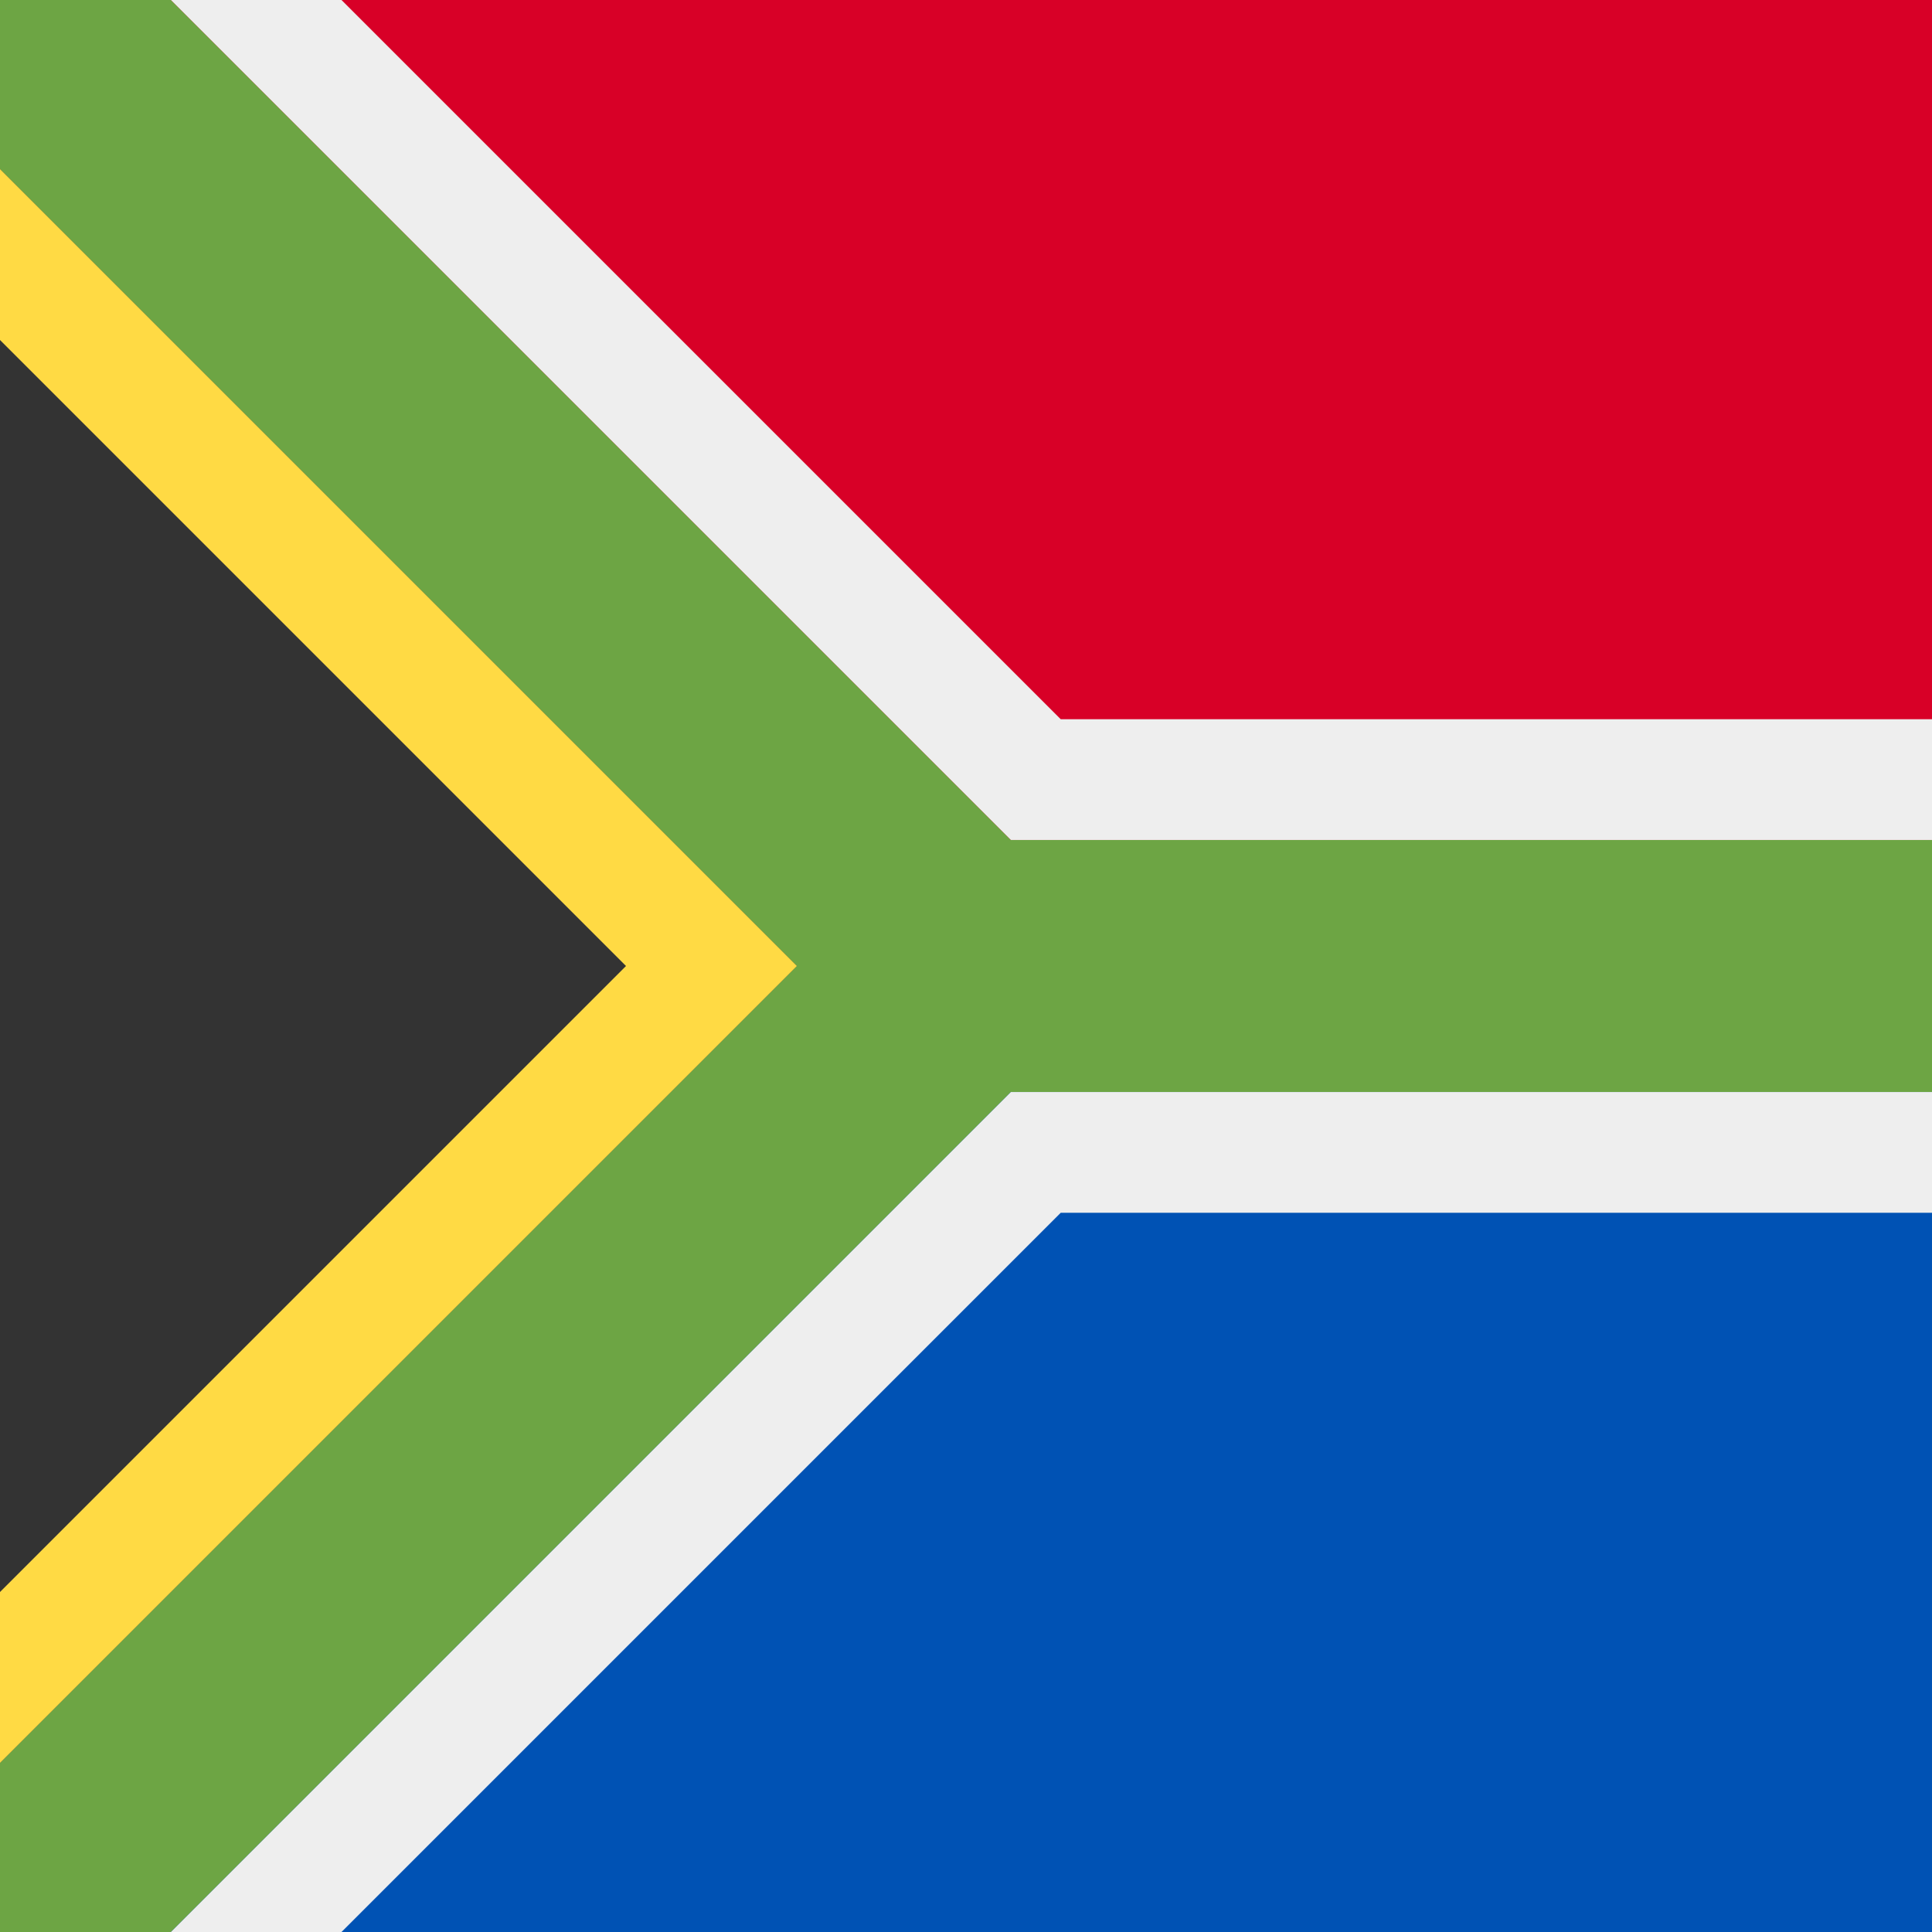
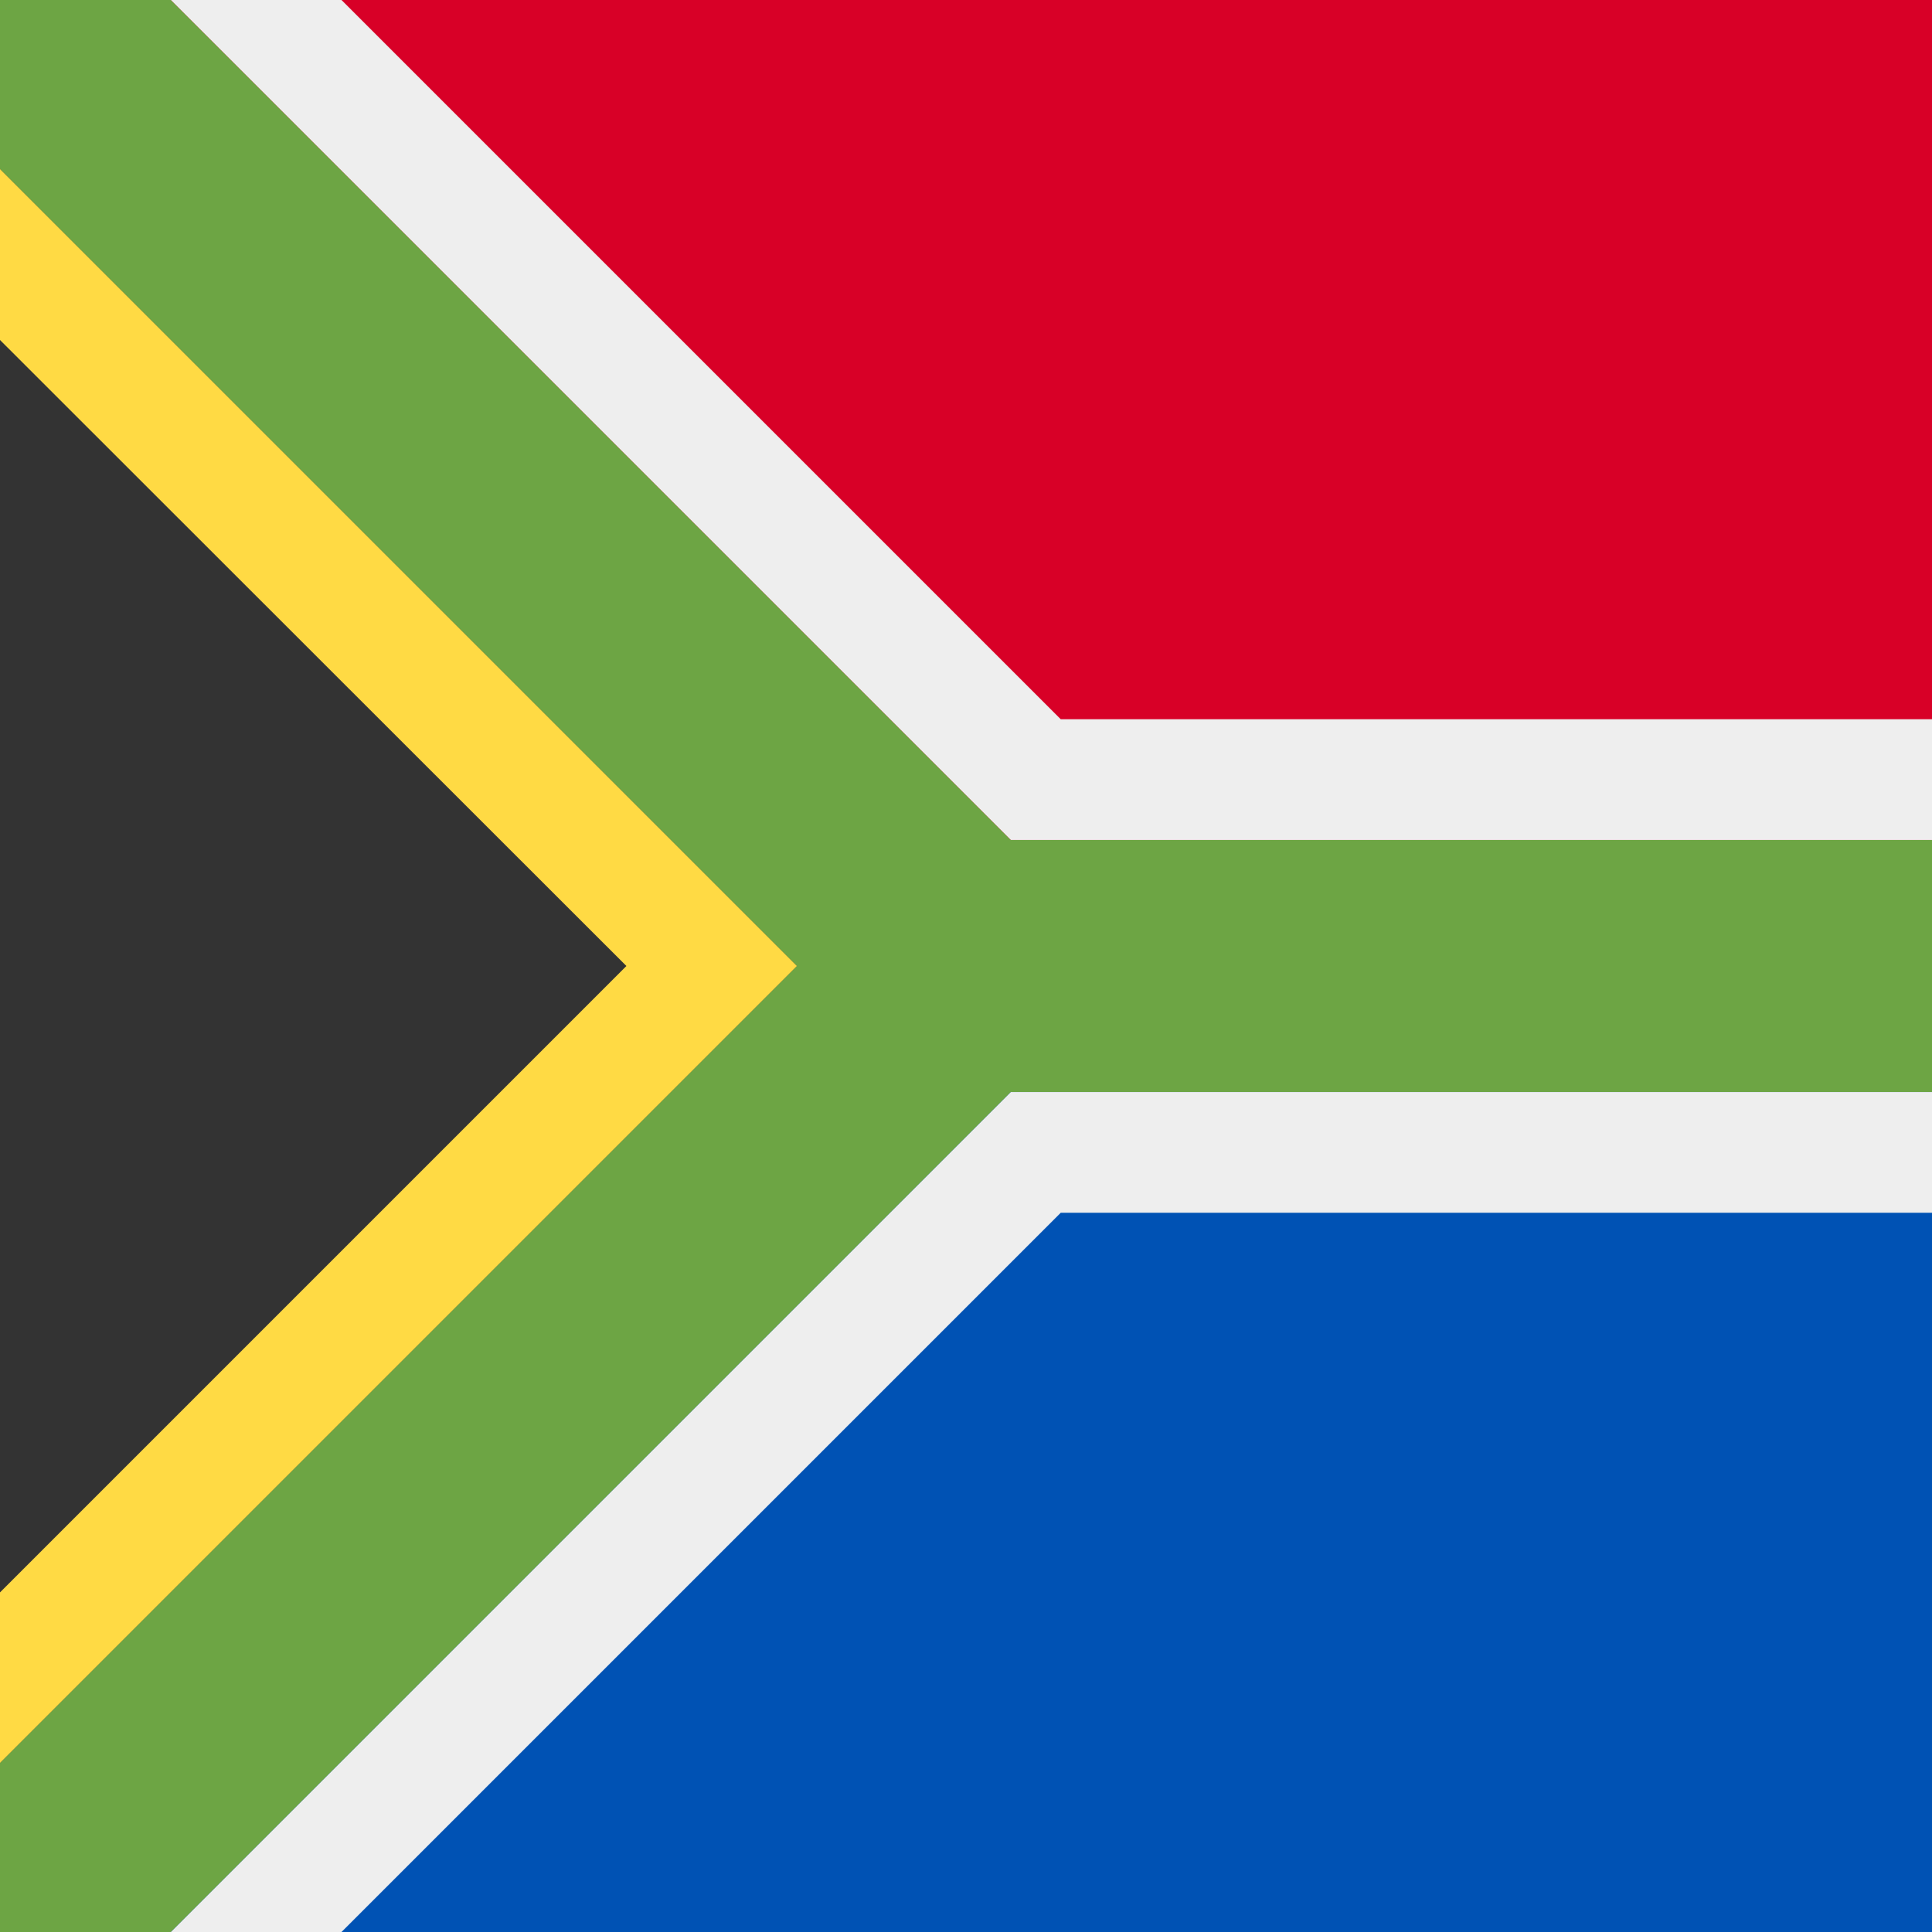
<svg xmlns="http://www.w3.org/2000/svg" width="512" height="512" fill="none">
  <g clip-path="url(#a)">
    <path fill="#0052B4" d="M0 204.9h512V512H0z" />
    <path fill="#D80027" d="M0 0h512v256H0z" />
    <path fill="#6DA544" fill-rule="evenodd" d="M267.9 222.6 45.3 0H0v512h45.3l222.6-222.6H512v-66.8H267.9Z" clip-rule="evenodd" />
    <path fill="#EEE" fill-rule="evenodd" d="m58.5-32 222.6 222.6H544v130.8H281.1L58.5 544H-32V-32h90.5ZM268 289.4h244v-66.8H267.9L45.3 0H0v512h45.3l222.6-222.6Z" clip-rule="evenodd" />
-     <mask id="b" width="512" height="512" x="0" y="0" maskUnits="userSpaceOnUse" style="mask-type:alpha">
-       <path fill="#F0F" d="M0 0h512v512H0z" />
-     </mask>
-     <g mask="url(#b)">
-       <path fill="#333" d="M-172.8-128v768l384-384-384-384Z" />
-       <path fill="#FFDA44" fill-rule="evenodd" d="m-172.8 640 384-384-384-384v768Zm32-77.3L165.9 256-140.8-50.7v613.4Z" clip-rule="evenodd" />
-     </g>
+     <path fill="#333" fill-rule="evenodd" d="M0 44.8v422.4L211.2 256 0 44.8Z" clip-rule="evenodd" />
+     <path fill="#FFDA44" fill-rule="evenodd" d="M0 44.8v45.3L166 256 0 422v45.2L211.2 256 0 44.8Z" clip-rule="evenodd" />
  </g>
  <defs>
    <clipPath id="a">
      <path fill="#fff" d="M0 0h512v512H0z" />
    </clipPath>
  </defs>
</svg>
